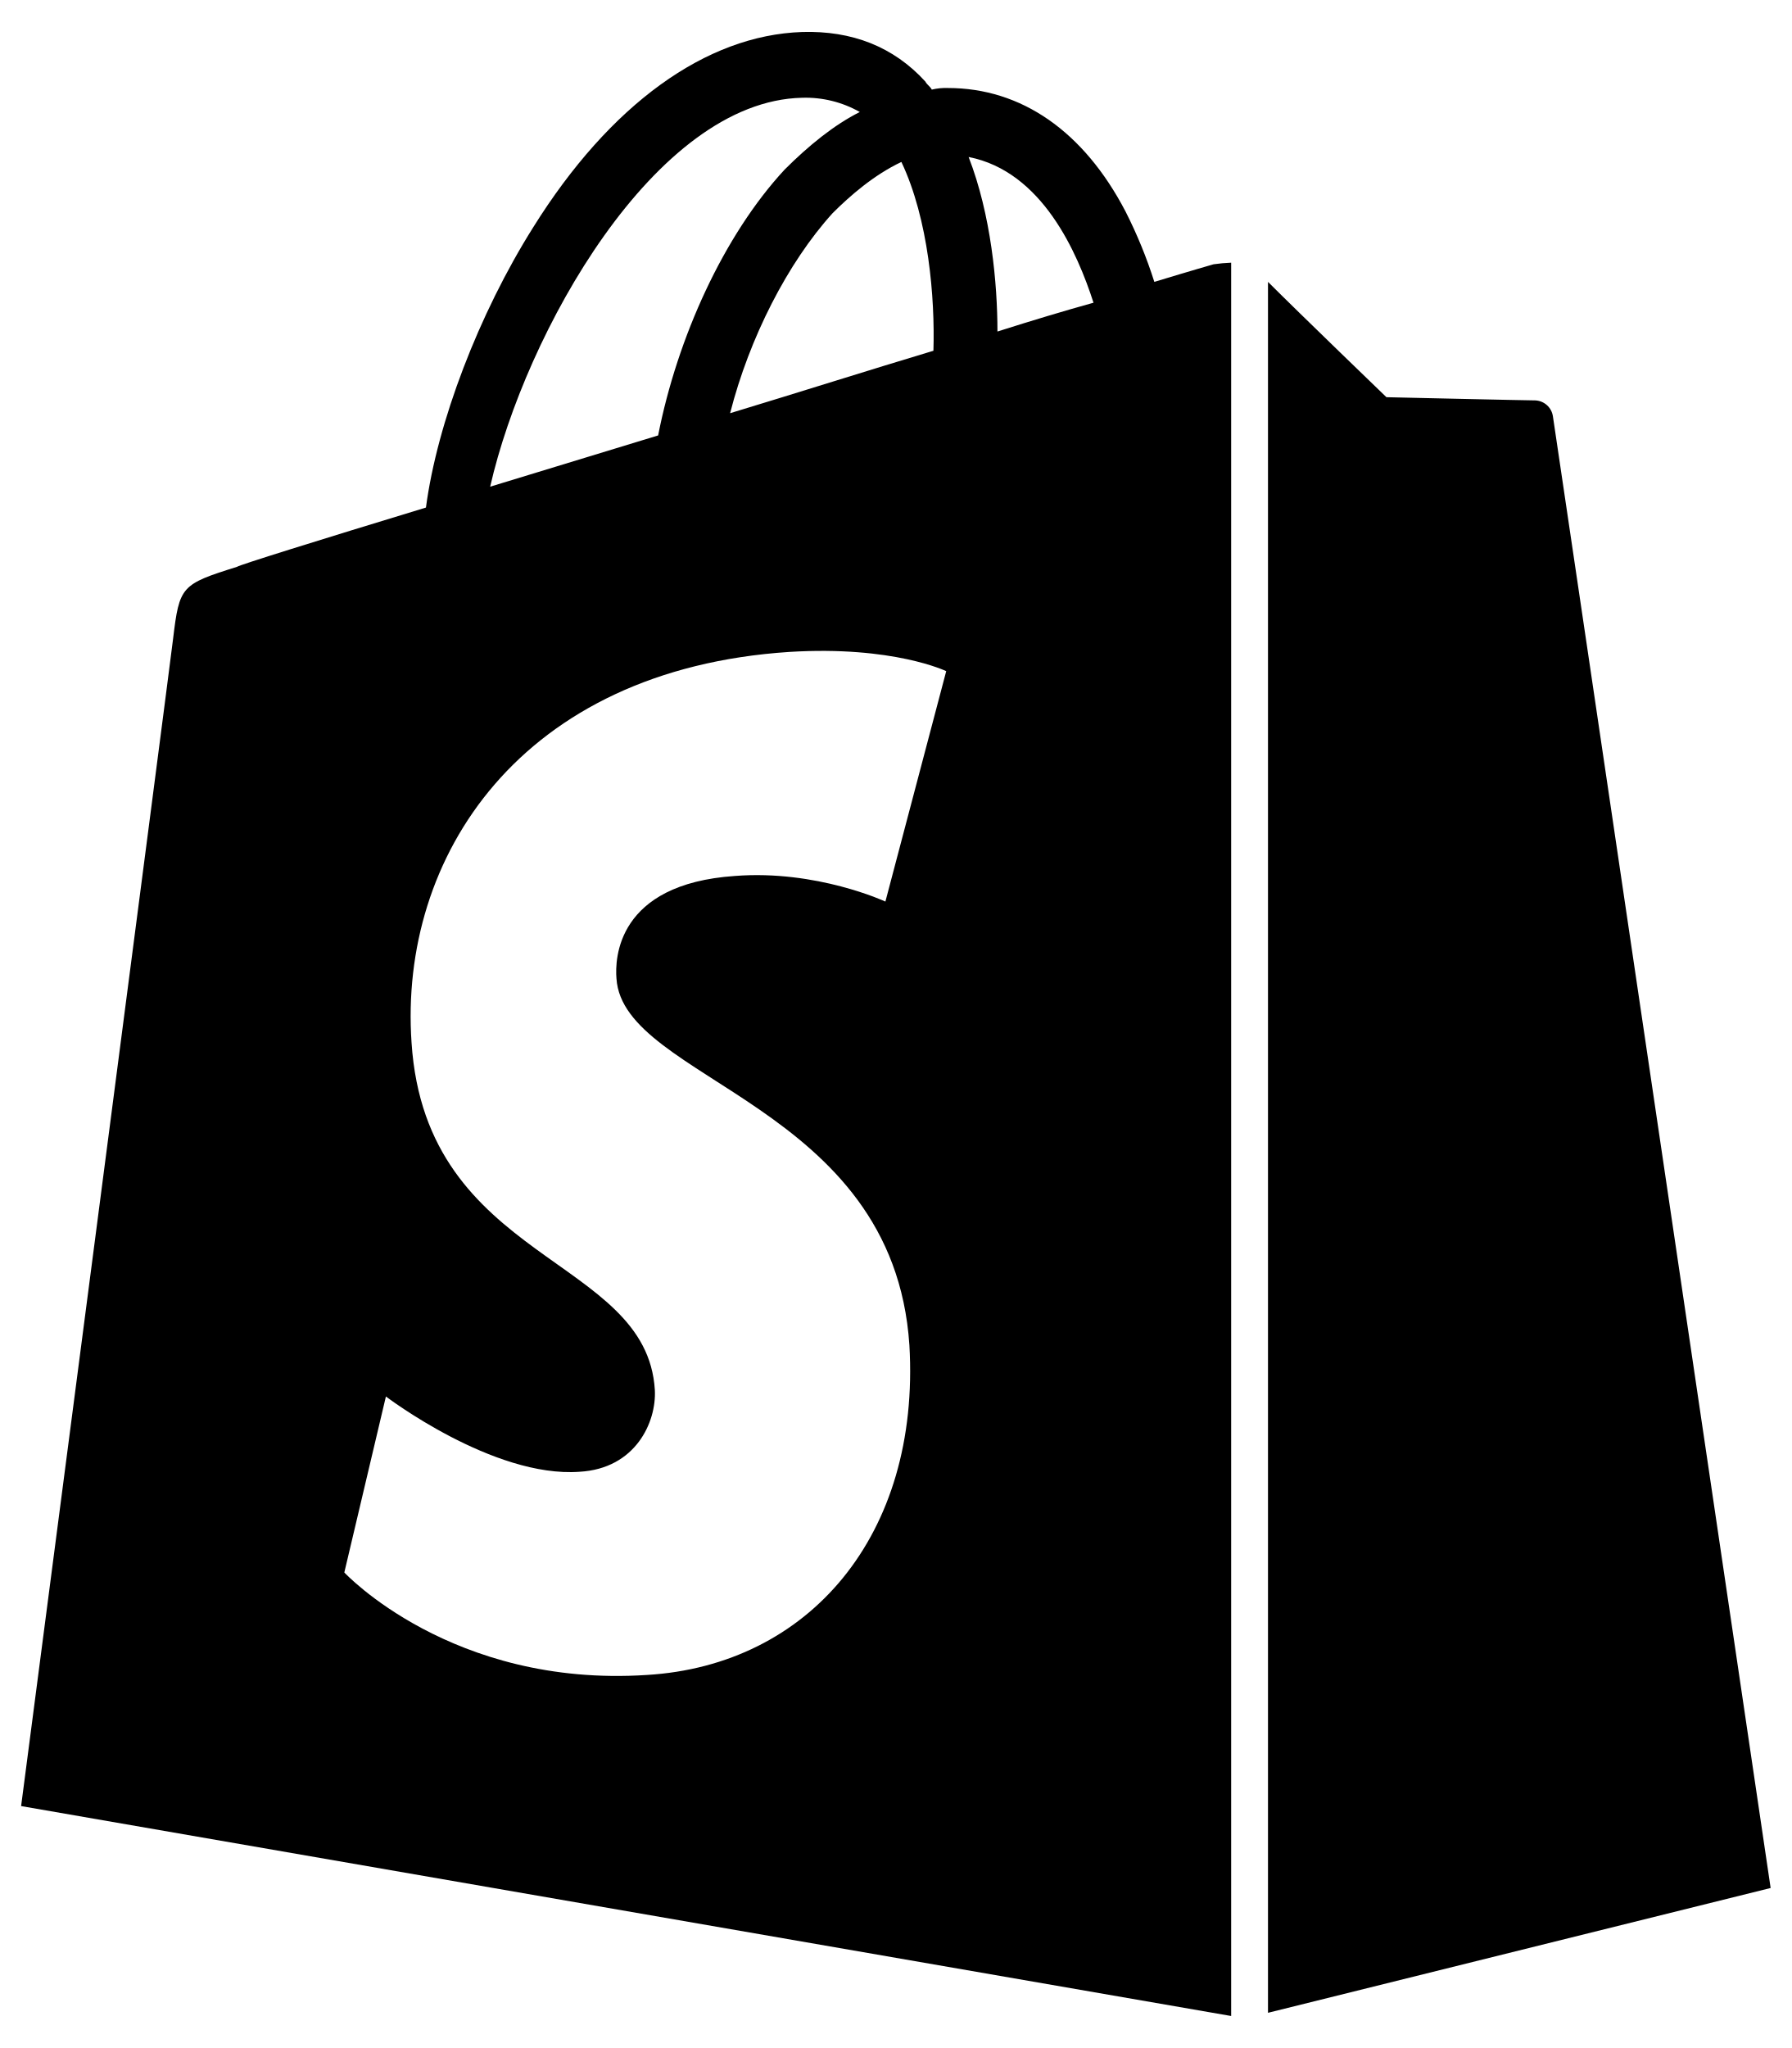
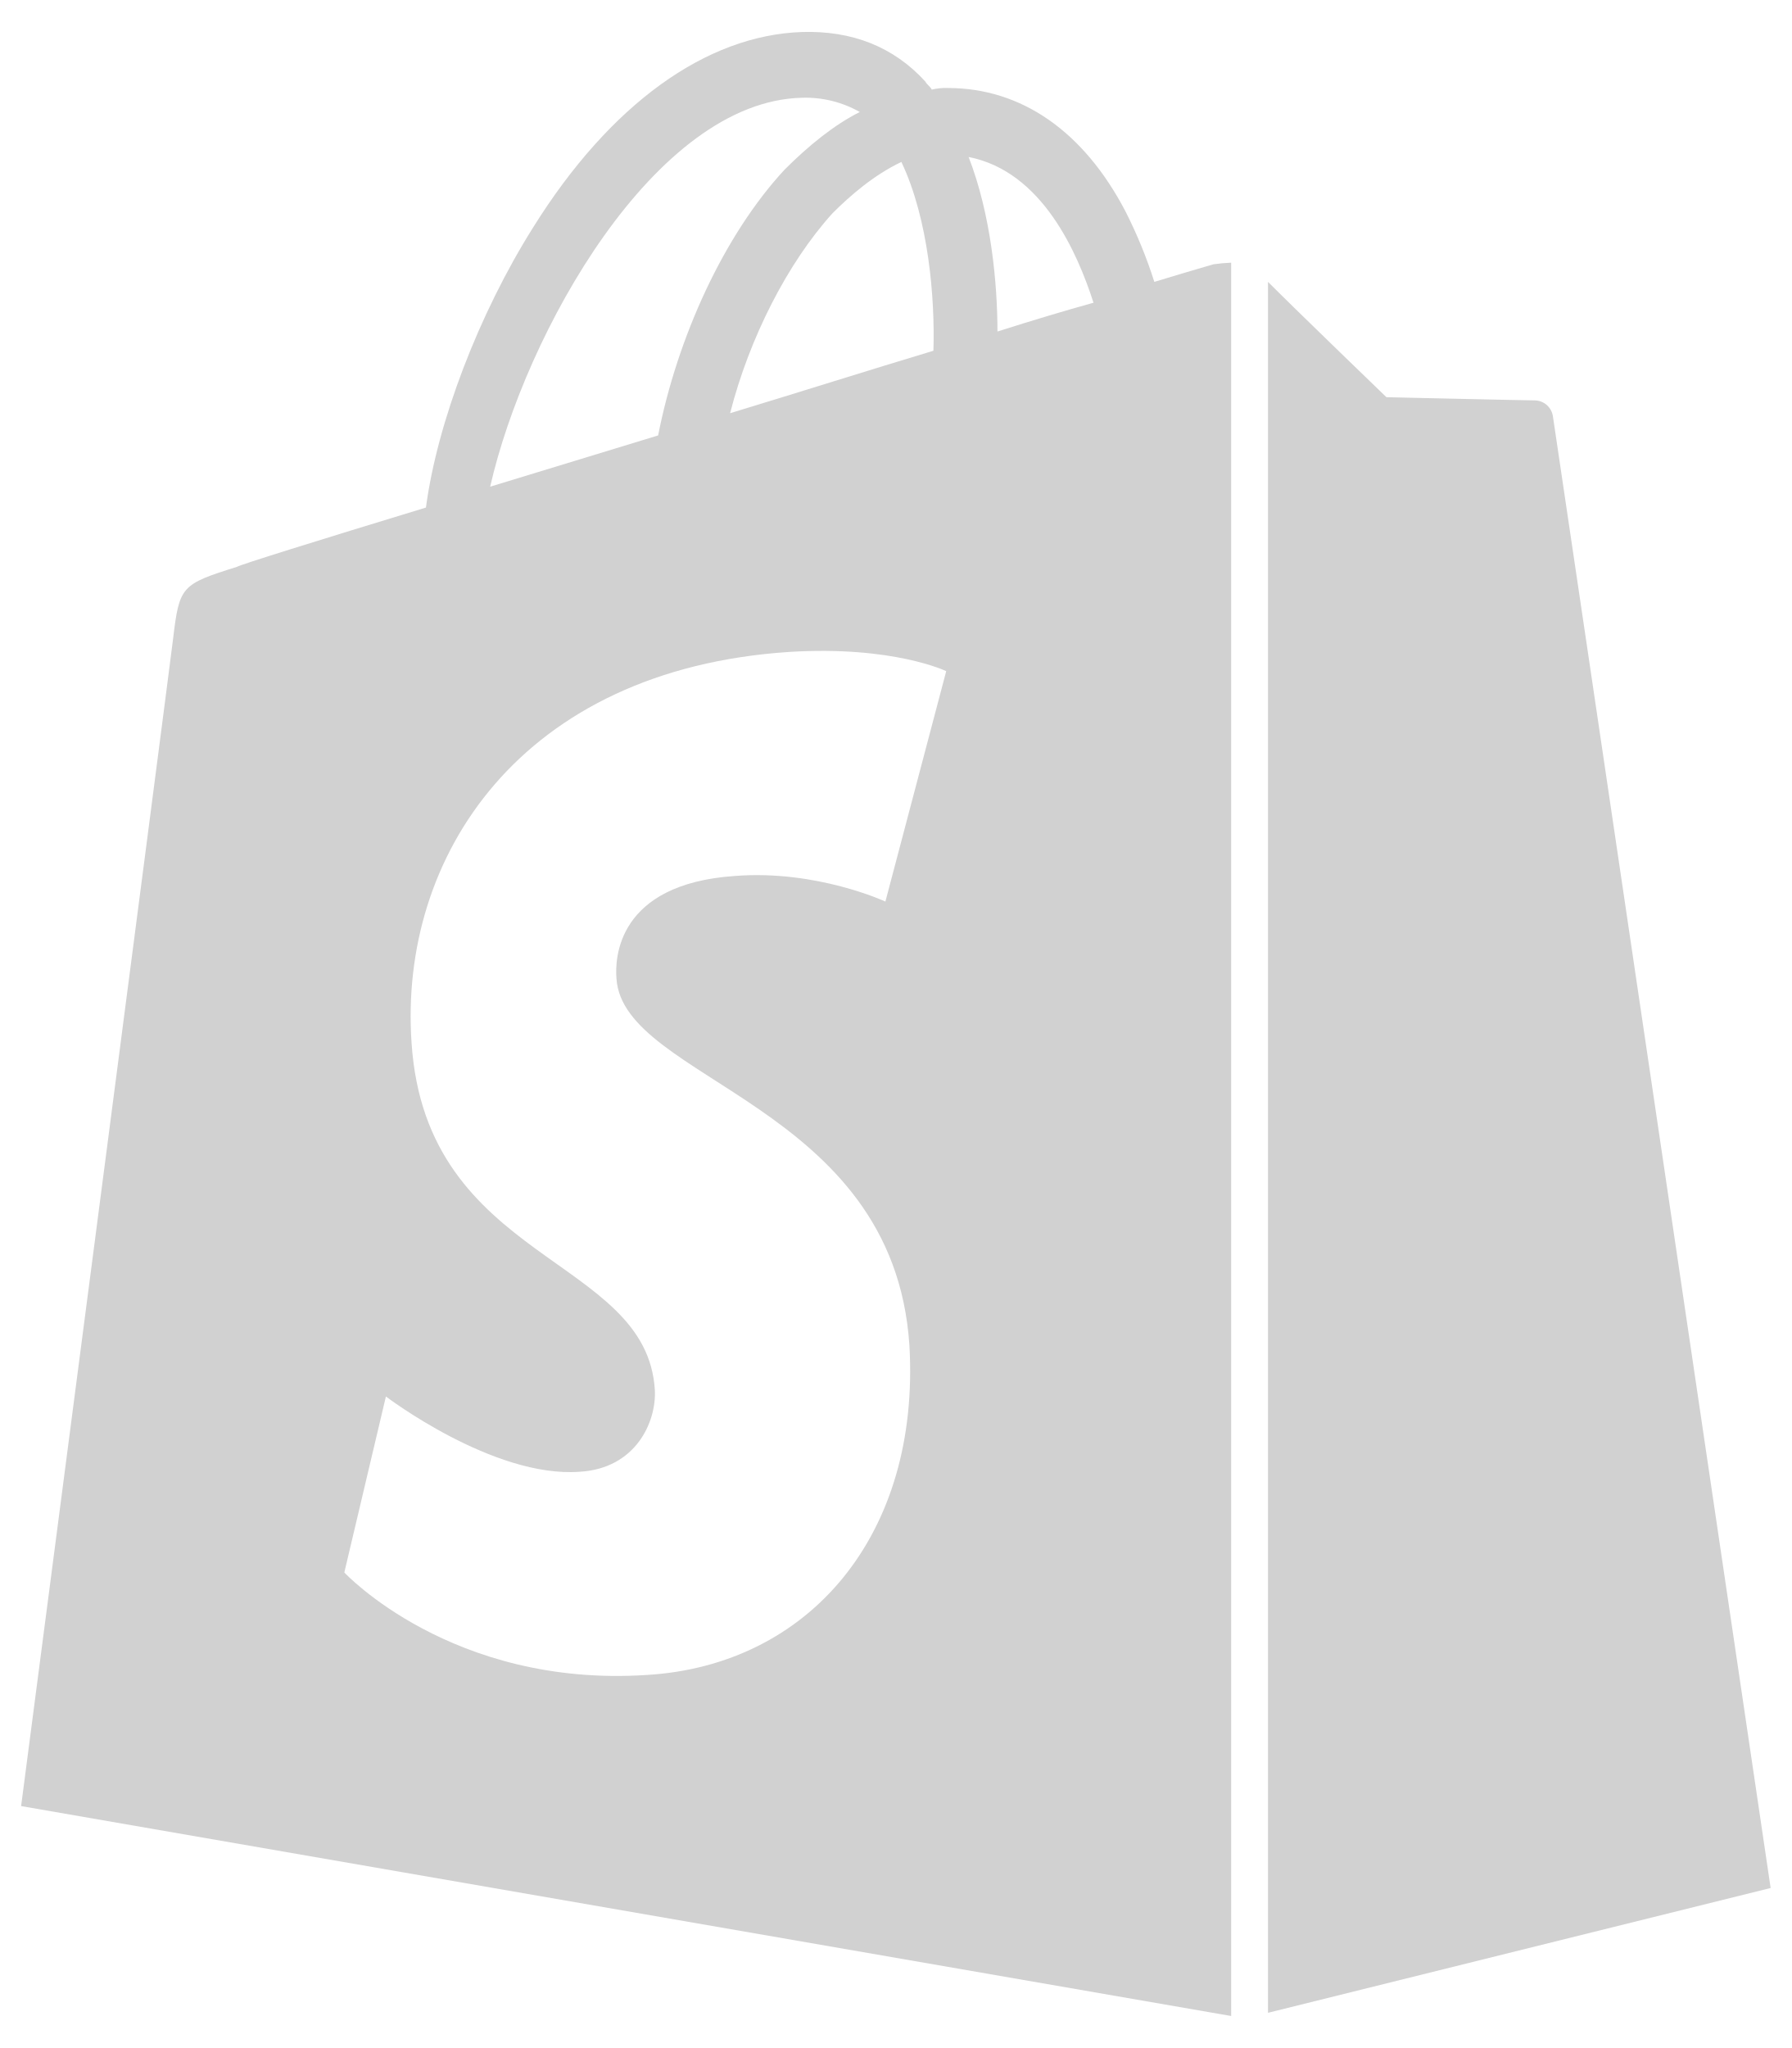
<svg xmlns="http://www.w3.org/2000/svg" viewBox="0 0 448 512">
-   <path d="M388.32,104.1a4.66,4.66,0,0,0-4.4-4c-2,0-37.23-.8-37.23-.8s-21.61-20.82-29.62-28.83V503.2L442.76,472S388.72,106.5,388.32,104.1ZM288.65,70.47a116.67,116.67,0,0,0-7.21-17.61C271,32.85,255.42,22,237,22a15,15,0,0,0-4,.4c-.4-.8-1.2-1.2-1.6-2C223.4,11.63,213,7.63,200.58,8c-24,.8-48,18-67.25,48.83-13.61,21.62-24,48.84-26.82,70.06-27.62,8.4-46.83,14.41-47.23,14.81-14,4.4-14.41,4.8-16,18-1.2,10-38,291.82-38,291.82L307.86,504V65.67a41.66,41.66,0,0,0-4.4.4S297.86,67.67,288.65,70.47ZM233.41,87.69c-16,4.8-33.63,10.4-50.84,15.61,4.8-18.82,14.41-37.63,25.62-50,4.4-4.4,10.41-9.61,17.21-12.81C232.21,54.86,233.81,74.48,233.41,87.69ZM200.58,24.44A27.49,27.49,0,0,1,215,28c-6.4,3.2-12.81,8.41-18.81,14.41-15.21,16.42-26.82,42-31.62,66.45-14.42,4.41-28.83,8.81-42,12.81C131.33,83.28,163.75,25.24,200.58,24.44ZM154.15,244.61c1.6,25.61,69.25,31.22,73.25,91.66,2.8,47.64-25.22,80.06-65.65,82.47-48.83,3.2-75.65-25.62-75.65-25.62l10.4-44s26.82,20.42,48.44,18.82c14-.8,19.22-12.41,18.81-20.42-2-33.62-57.24-31.62-60.84-86.86-3.2-46.44,27.22-93.27,94.47-97.68,26-1.6,39.23,4.81,39.23,4.81L221.4,225.39s-17.21-8-37.63-6.4C154.15,221,153.75,239.8,154.15,244.61ZM249.42,82.88c0-12-1.6-29.22-7.21-43.63,18.42,3.6,27.22,24,31.23,36.43Q262.63,78.68,249.42,82.88Z" />
+   <path fill="#d1d1d1" d="M388.32,104.1a4.66,4.66,0,0,0-4.4-4c-2,0-37.23-.8-37.23-.8s-21.61-20.82-29.62-28.83V503.2L442.76,472S388.72,106.5,388.32,104.1ZM288.65,70.47a116.67,116.67,0,0,0-7.21-17.61C271,32.85,255.42,22,237,22a15,15,0,0,0-4,.4c-.4-.8-1.2-1.2-1.6-2C223.4,11.63,213,7.63,200.58,8c-24,.8-48,18-67.25,48.83-13.61,21.62-24,48.84-26.82,70.06-27.62,8.4-46.83,14.41-47.23,14.81-14,4.4-14.41,4.8-16,18-1.2,10-38,291.82-38,291.82L307.86,504V65.67a41.66,41.66,0,0,0-4.4.4S297.86,67.67,288.65,70.47ZM233.41,87.69c-16,4.8-33.63,10.4-50.84,15.61,4.8-18.82,14.41-37.63,25.62-50,4.4-4.4,10.41-9.61,17.21-12.81C232.21,54.86,233.81,74.48,233.41,87.69ZM200.58,24.44A27.49,27.49,0,0,1,215,28c-6.4,3.2-12.81,8.41-18.81,14.41-15.21,16.42-26.82,42-31.62,66.45-14.42,4.41-28.83,8.81-42,12.81C131.33,83.28,163.75,25.24,200.58,24.44ZM154.15,244.61c1.6,25.61,69.25,31.22,73.25,91.66,2.8,47.64-25.22,80.06-65.65,82.47-48.83,3.2-75.65-25.62-75.65-25.62l10.4-44s26.82,20.42,48.44,18.82c14-.8,19.22-12.41,18.81-20.42-2-33.62-57.24-31.62-60.84-86.86-3.2-46.44,27.22-93.27,94.47-97.68,26-1.6,39.23,4.81,39.23,4.81L221.4,225.39s-17.21-8-37.63-6.4C154.15,221,153.75,239.8,154.15,244.61ZM249.42,82.88c0-12-1.6-29.22-7.21-43.63,18.42,3.6,27.22,24,31.23,36.43Q262.63,78.68,249.42,82.88Z" />
</svg>
